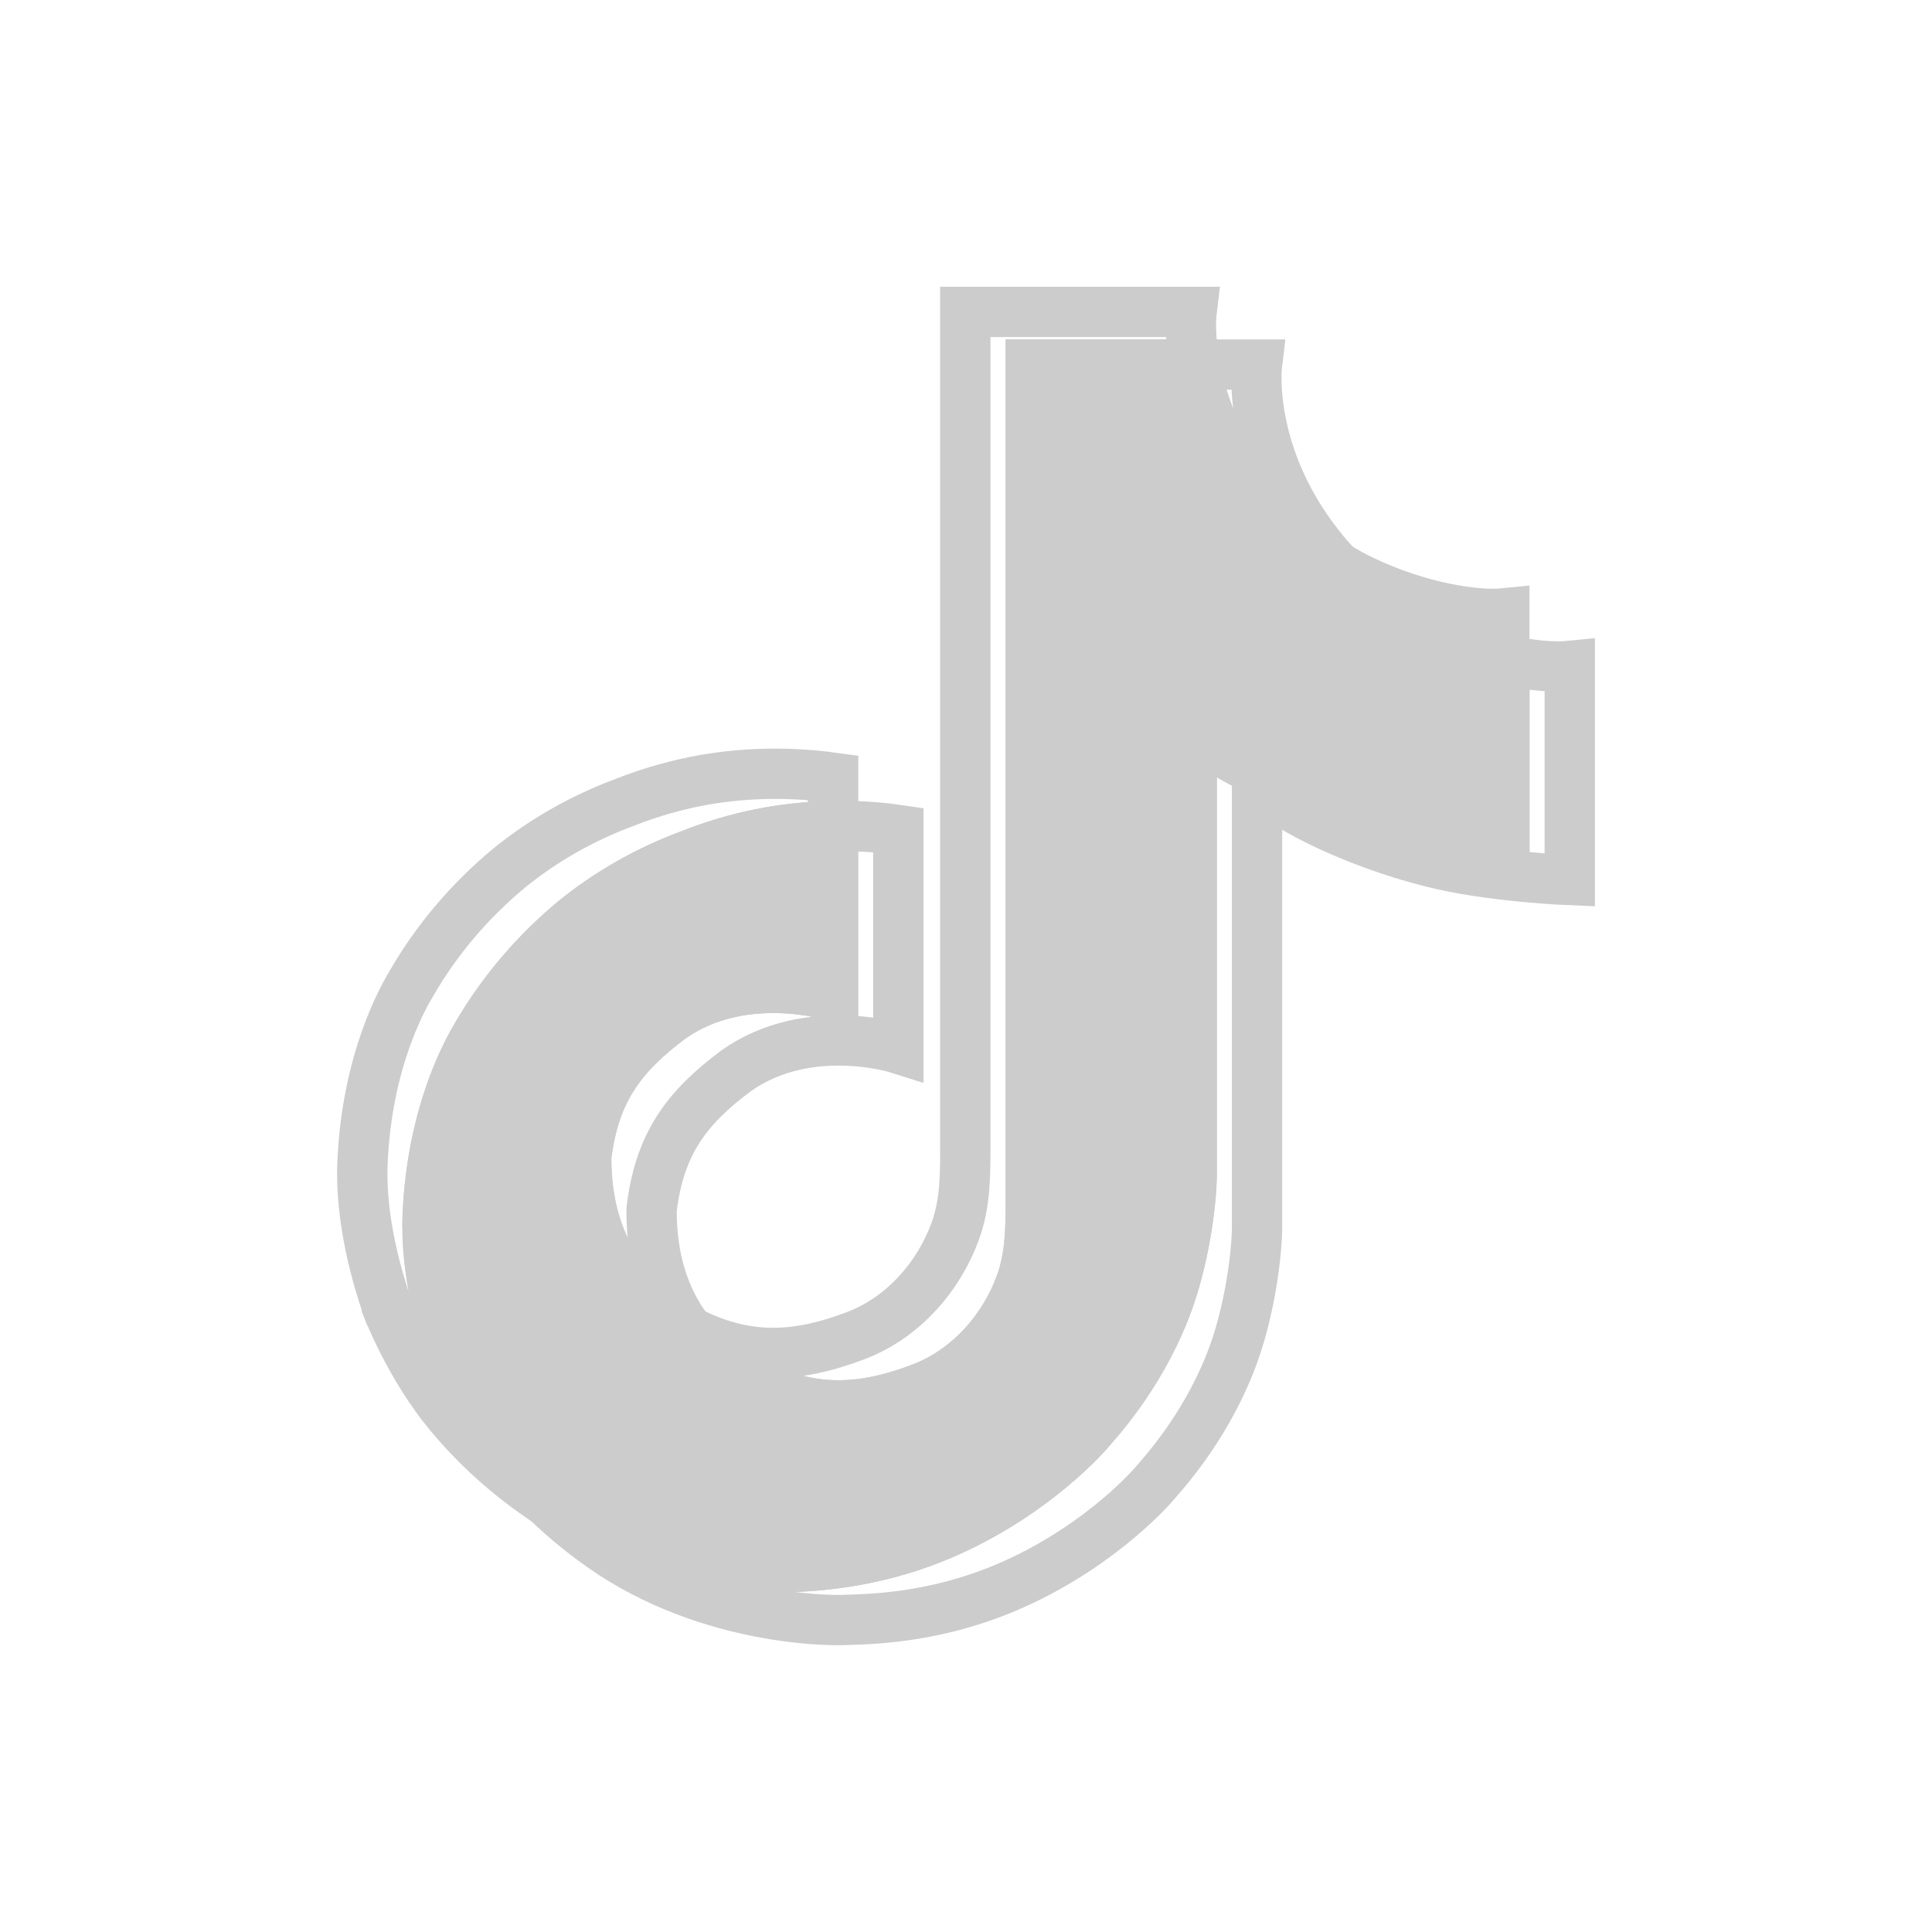
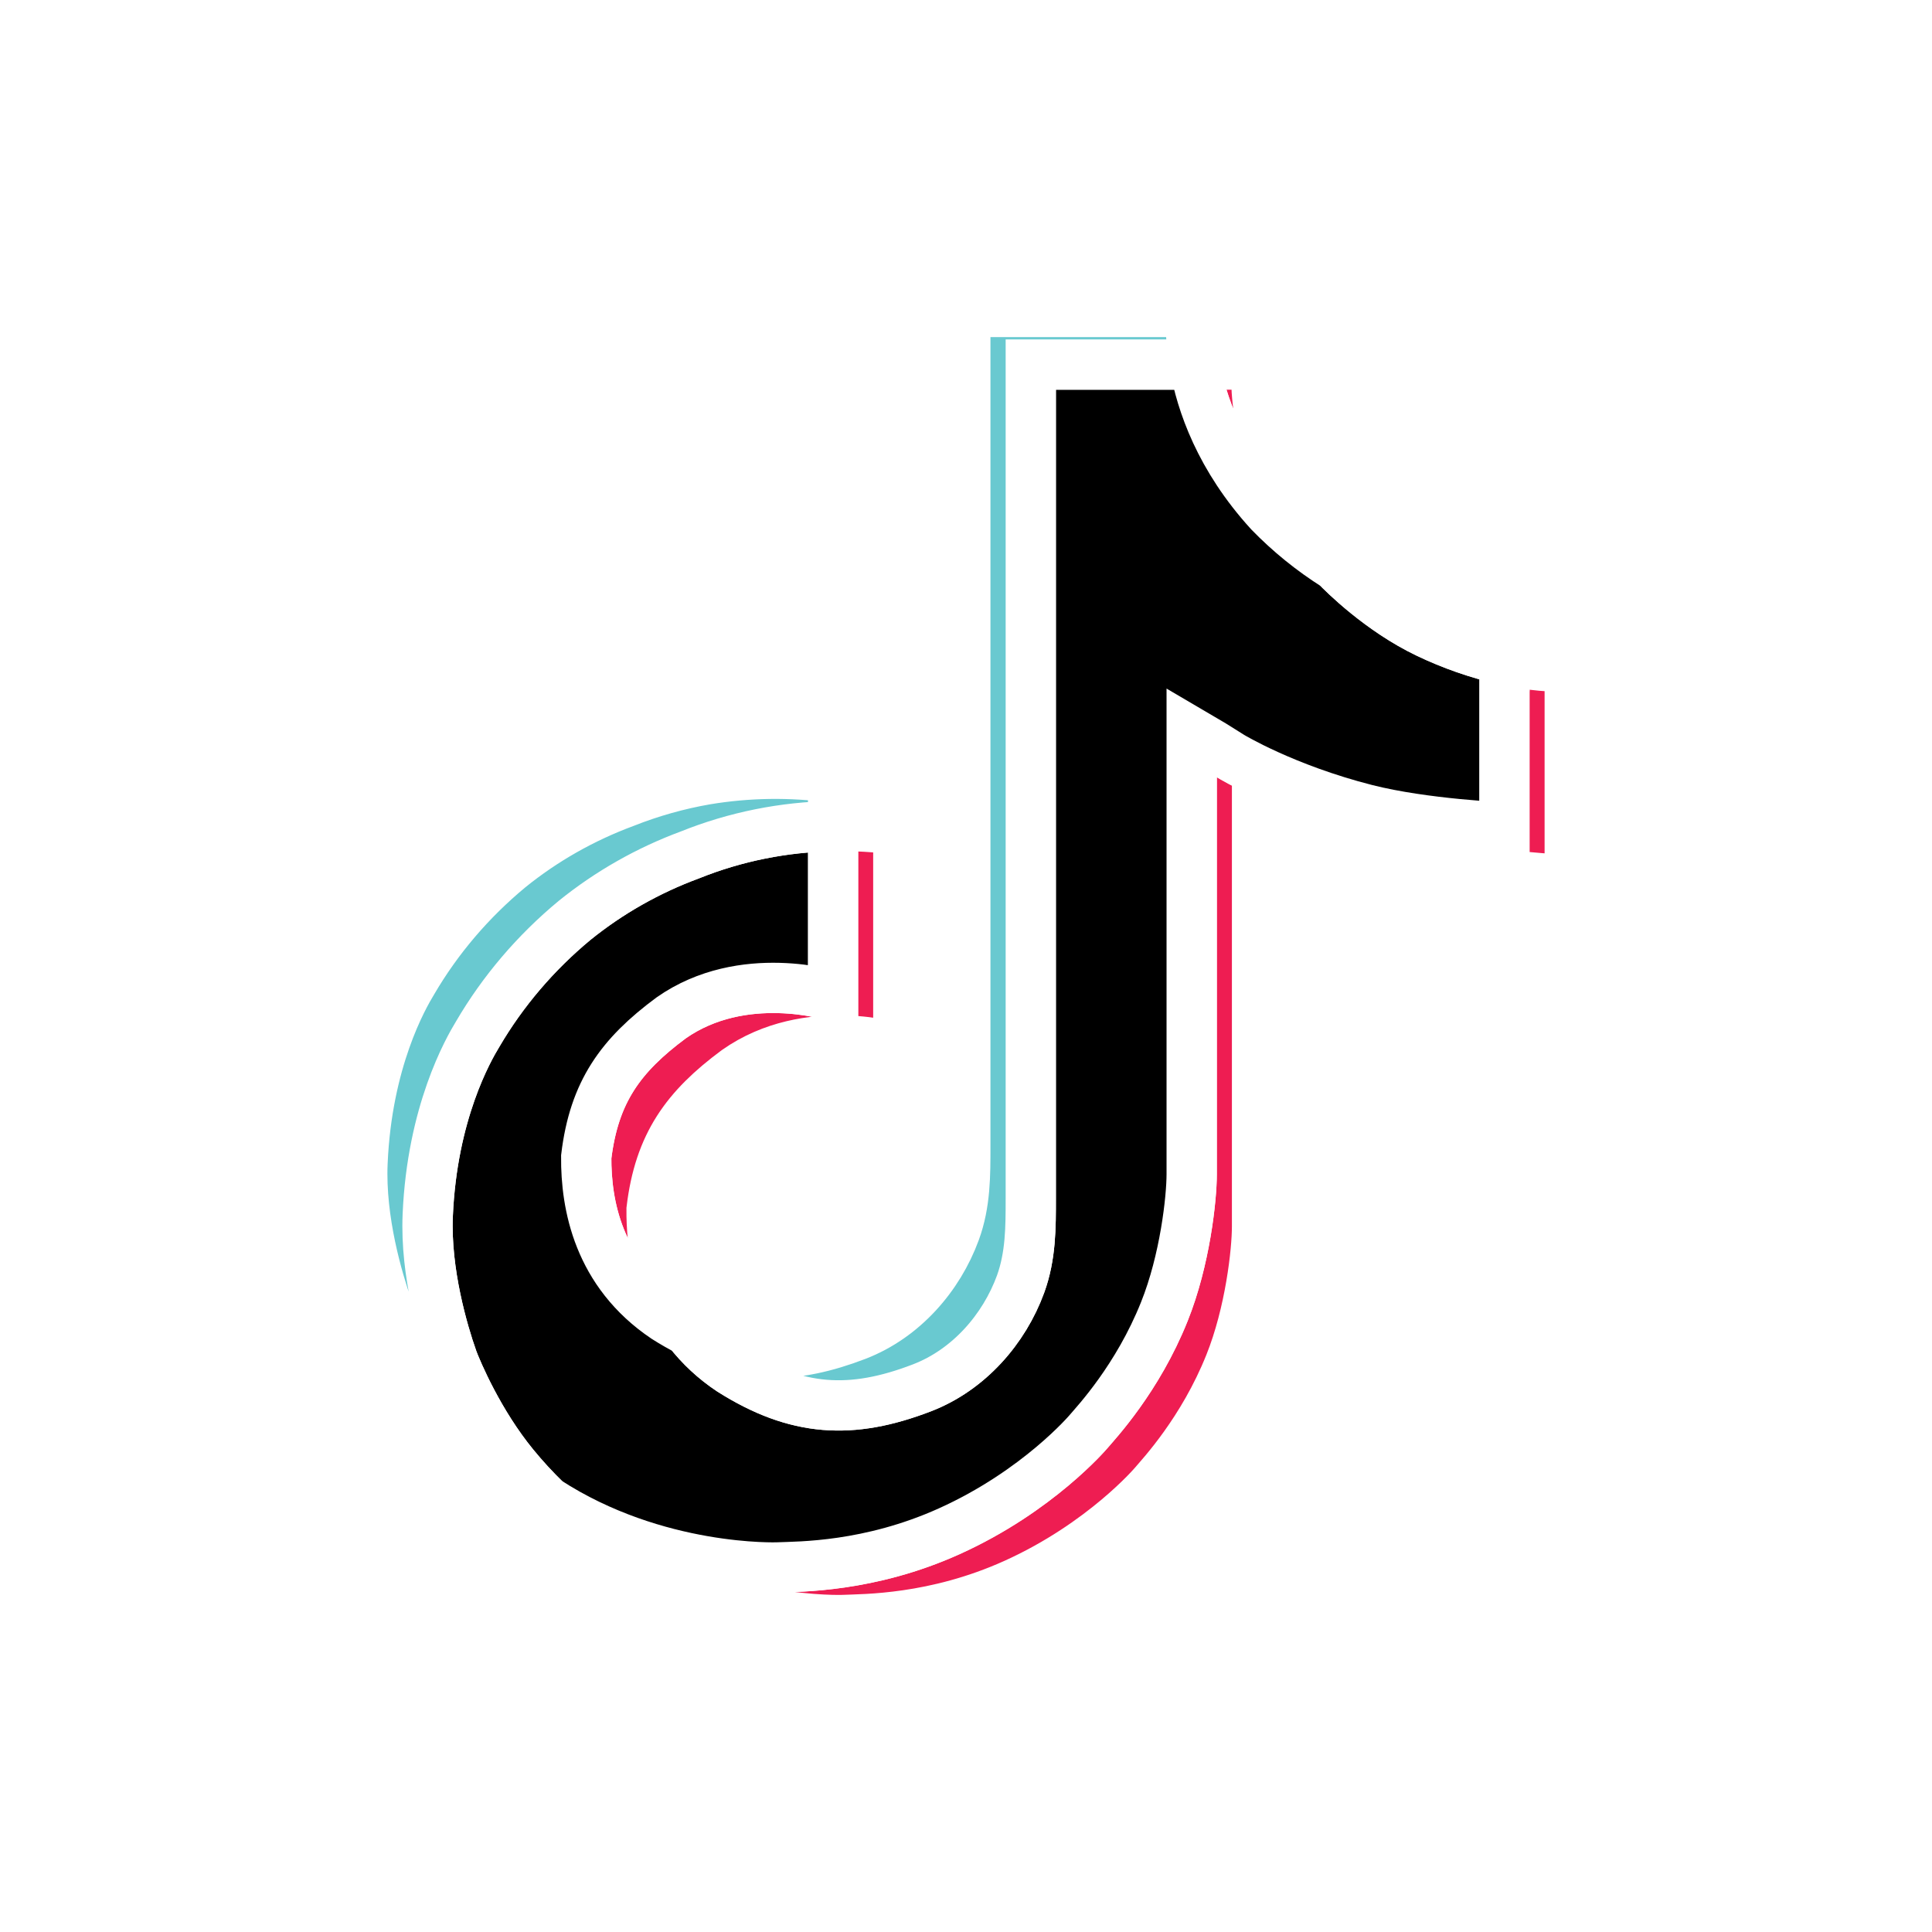
- <svg xmlns="http://www.w3.org/2000/svg" width="256px" height="256px" viewBox="-3.2 -3.2 38.40 38.40" fill="none" stroke="#cccccc">
+ <svg xmlns="http://www.w3.org/2000/svg" width="256px" height="256px" viewBox="-3.2 -3.2 38.40 38.40" fill="none" stroke="#ffffff">
  <g id="SVGRepo_bgCarrier" stroke-width="0">
    <rect x="-3.2" y="-3.2" width="38.40" height="38.40" rx="0" fill="#ffffff" strokewidth="0" />
  </g>
  <g id="SVGRepo_tracerCarrier" stroke-linecap="round" stroke-linejoin="round" />
  <g id="SVGRepo_iconCarrier">
-     <path d="M8.451 19.793C8.607 18.499 9.138 17.774 10.138 17.032C11.569 16.026 13.356 16.595 13.356 16.595V13.22C13.791 13.209 14.225 13.234 14.655 13.297V17.64C14.655 17.64 12.868 17.071 11.438 18.078C10.438 18.82 9.906 19.545 9.751 20.838C9.746 21.541 9.877 22.459 10.485 23.254C10.335 23.177 10.181 23.089 10.026 22.991C8.688 22.092 8.444 20.745 8.451 19.793ZM22.035 6.979C21.051 5.9 20.679 4.811 20.544 4.046H21.782C21.782 4.046 21.535 6.052 23.335 8.025L23.36 8.051C22.875 7.746 22.43 7.386 22.035 6.979ZM28 10.037V14.293C28 14.293 26.42 14.231 25.251 13.934C23.618 13.518 22.569 12.88 22.569 12.88C22.569 12.88 21.844 12.425 21.785 12.393V21.182C21.785 21.671 21.651 22.893 21.242 23.913C20.709 25.246 19.886 26.121 19.735 26.3C19.735 26.3 18.733 27.483 16.967 28.28C15.375 28.999 13.977 28.98 13.56 28.999C13.56 28.999 11.143 29.094 8.969 27.681C8.499 27.37 8.06 27.017 7.658 26.628L7.669 26.636C9.844 28.049 12.259 27.953 12.259 27.953C12.678 27.935 14.076 27.953 15.667 27.234C17.432 26.437 18.434 25.254 18.434 25.254C18.584 25.075 19.411 24.2 19.942 22.866C20.35 21.847 20.485 20.625 20.485 20.135V11.348C20.544 11.38 21.268 11.835 21.268 11.835C21.268 11.835 22.318 12.473 23.951 12.889C25.12 13.186 26.7 13.248 26.7 13.248V9.913C27.24 10.034 27.701 10.067 28 10.037Z" fill="#ccccccEE1D52" />
-     <path d="M26.701 9.913V13.247C26.701 13.247 25.121 13.185 23.951 12.888C22.319 12.472 21.269 11.834 21.269 11.834C21.269 11.834 20.544 11.379 20.486 11.346V20.136C20.486 20.626 20.352 21.848 19.943 22.867C19.41 24.201 18.587 25.076 18.435 25.255C18.435 25.255 17.434 26.438 15.668 27.235C14.076 27.954 12.679 27.936 12.26 27.954C12.26 27.954 9.845 28.05 7.67 26.637L7.659 26.629C7.429 26.406 7.213 26.172 7.012 25.926C6.318 25.079 5.892 24.079 5.785 23.793C5.785 23.792 5.785 23.791 5.785 23.79C5.613 23.294 5.252 22.102 5.301 20.948C5.389 18.912 6.105 17.663 6.294 17.349C6.796 16.496 7.448 15.732 8.222 15.092C8.905 14.54 9.68 14.1 10.513 13.792C11.414 13.43 12.379 13.235 13.357 13.22V16.595C13.357 16.595 11.569 16.028 10.139 17.032C9.139 17.774 8.608 18.499 8.452 19.793C8.445 20.745 8.689 22.092 10.025 22.991C10.181 23.09 10.334 23.177 10.485 23.254C10.718 23.558 11.002 23.822 11.325 24.037C12.631 24.863 13.725 24.921 15.124 24.384C16.056 24.025 16.759 23.217 17.084 22.321C17.289 21.761 17.286 21.198 17.286 20.615V4.046H20.542C20.676 4.811 21.049 5.9 22.033 6.979C22.428 7.386 22.872 7.746 23.357 8.051C23.501 8.2 24.233 8.932 25.173 9.382C25.66 9.615 26.172 9.793 26.701 9.913Z" fill="#cccccc" />
-     <path d="M4.489 22.757V22.759L4.57 22.978C4.561 22.953 4.531 22.875 4.489 22.757Z" fill="#cccccc69C9D0" />
-     <path d="M10.513 13.792C9.679 14.1 8.905 14.54 8.222 15.092C7.448 15.733 6.795 16.499 6.295 17.354C6.105 17.666 5.389 18.917 5.302 20.953C5.252 22.107 5.614 23.298 5.786 23.794C5.785 23.796 5.785 23.797 5.786 23.798C5.894 24.081 6.318 25.081 7.012 25.93C7.213 26.176 7.43 26.411 7.659 26.633C6.924 26.146 6.267 25.556 5.712 24.884C5.024 24.045 4.6 23.055 4.489 22.763C4.489 22.761 4.489 22.758 4.489 22.756V22.753C4.317 22.257 3.954 21.065 4.005 19.91C4.092 17.874 4.808 16.624 4.998 16.311C5.498 15.455 6.151 14.69 6.925 14.049C7.608 13.496 8.382 13.057 9.216 12.748C9.736 12.542 10.278 12.389 10.832 12.293C11.667 12.154 12.52 12.142 13.359 12.258V13.22C12.381 13.235 11.415 13.429 10.513 13.792Z" fill="#cccccc69C9D0" />
-     <path d="M20.544 4.046H17.288V20.616C17.288 21.198 17.288 21.76 17.086 22.321C16.758 23.217 16.058 24.025 15.126 24.384C13.726 24.923 12.633 24.863 11.328 24.037C11.004 23.823 10.719 23.559 10.484 23.257C11.596 23.825 12.591 23.815 13.824 23.341C14.756 22.982 15.456 22.173 15.784 21.277C15.989 20.718 15.986 20.155 15.986 19.573V3H20.482C20.482 3 20.431 3.412 20.544 4.046ZM26.7 8.991V9.913C26.172 9.793 25.661 9.614 25.175 9.382C24.235 8.932 23.503 8.2 23.359 8.051C23.526 8.156 23.698 8.251 23.876 8.336C25.019 8.883 26.145 9.047 26.7 8.991Z" fill="#cccccc69C9D0" />
+     <path d="M8.451 19.793C8.607 18.499 9.138 17.774 10.138 17.032C11.569 16.026 13.356 16.595 13.356 16.595V13.22C13.791 13.209 14.225 13.234 14.655 13.297V17.64C14.655 17.64 12.868 17.071 11.438 18.078C10.438 18.82 9.906 19.545 9.751 20.838C9.746 21.541 9.877 22.459 10.485 23.254C10.335 23.177 10.181 23.089 10.026 22.991C8.688 22.092 8.444 20.745 8.451 19.793ZM22.035 6.979C21.051 5.9 20.679 4.811 20.544 4.046H21.782C21.782 4.046 21.535 6.052 23.335 8.025L23.36 8.051C22.875 7.746 22.43 7.386 22.035 6.979ZM28 10.037V14.293C28 14.293 26.42 14.231 25.251 13.934C23.618 13.518 22.569 12.88 22.569 12.88C22.569 12.88 21.844 12.425 21.785 12.393V21.182C21.785 21.671 21.651 22.893 21.242 23.913C20.709 25.246 19.886 26.121 19.735 26.3C19.735 26.3 18.733 27.483 16.967 28.28C15.375 28.999 13.977 28.98 13.56 28.999C13.56 28.999 11.143 29.094 8.969 27.681C8.499 27.37 8.06 27.017 7.658 26.628L7.669 26.636C9.844 28.049 12.259 27.953 12.259 27.953C12.678 27.935 14.076 27.953 15.667 27.234C17.432 26.437 18.434 25.254 18.434 25.254C18.584 25.075 19.411 24.2 19.942 22.866C20.35 21.847 20.485 20.625 20.485 20.135V11.348C20.544 11.38 21.268 11.835 21.268 11.835C21.268 11.835 22.318 12.473 23.951 12.889C25.12 13.186 26.7 13.248 26.7 13.248V9.913C27.24 10.034 27.701 10.067 28 10.037Z" fill="#EE1D52" />
+     <path d="M26.701 9.913V13.247C26.701 13.247 25.121 13.185 23.951 12.888C22.319 12.472 21.269 11.834 21.269 11.834C21.269 11.834 20.544 11.379 20.486 11.346V20.136C20.486 20.626 20.352 21.848 19.943 22.867C19.41 24.201 18.587 25.076 18.435 25.255C18.435 25.255 17.434 26.438 15.668 27.235C14.076 27.954 12.679 27.936 12.26 27.954C12.26 27.954 9.845 28.05 7.67 26.637L7.659 26.629C7.429 26.406 7.213 26.172 7.012 25.926C6.318 25.079 5.892 24.079 5.785 23.793C5.785 23.792 5.785 23.791 5.785 23.79C5.613 23.294 5.252 22.102 5.301 20.948C5.389 18.912 6.105 17.663 6.294 17.349C6.796 16.496 7.448 15.732 8.222 15.092C8.905 14.54 9.68 14.1 10.513 13.792C11.414 13.43 12.379 13.235 13.357 13.22V16.595C13.357 16.595 11.569 16.028 10.139 17.032C9.139 17.774 8.608 18.499 8.452 19.793C8.445 20.745 8.689 22.092 10.025 22.991C10.181 23.09 10.334 23.177 10.485 23.254C10.718 23.558 11.002 23.822 11.325 24.037C12.631 24.863 13.725 24.921 15.124 24.384C16.056 24.025 16.759 23.217 17.084 22.321C17.289 21.761 17.286 21.198 17.286 20.615V4.046H20.542C20.676 4.811 21.049 5.9 22.033 6.979C22.428 7.386 22.872 7.746 23.357 8.051C23.501 8.2 24.233 8.932 25.173 9.382C25.66 9.615 26.172 9.793 26.701 9.913Z" fill="#000000" />
+     <path d="M4.489 22.757V22.759L4.57 22.978C4.561 22.953 4.531 22.875 4.489 22.757Z" fill="#69C9D0" />
+     <path d="M10.513 13.792C9.679 14.1 8.905 14.54 8.222 15.092C7.448 15.733 6.795 16.499 6.295 17.354C6.105 17.666 5.389 18.917 5.302 20.953C5.252 22.107 5.614 23.298 5.786 23.794C5.785 23.796 5.785 23.797 5.786 23.798C5.894 24.081 6.318 25.081 7.012 25.93C7.213 26.176 7.43 26.411 7.659 26.633C6.924 26.146 6.267 25.556 5.712 24.884C5.024 24.045 4.6 23.055 4.489 22.763C4.489 22.761 4.489 22.758 4.489 22.756V22.753C4.317 22.257 3.954 21.065 4.005 19.91C4.092 17.874 4.808 16.624 4.998 16.311C5.498 15.455 6.151 14.69 6.925 14.049C7.608 13.496 8.382 13.057 9.216 12.748C9.736 12.542 10.278 12.389 10.832 12.293C11.667 12.154 12.52 12.142 13.359 12.258V13.22C12.381 13.235 11.415 13.429 10.513 13.792Z" fill="#69C9D0" />
+     <path d="M20.544 4.046H17.288V20.616C17.288 21.198 17.288 21.76 17.086 22.321C16.758 23.217 16.058 24.025 15.126 24.384C13.726 24.923 12.633 24.863 11.328 24.037C11.004 23.823 10.719 23.559 10.484 23.257C11.596 23.825 12.591 23.815 13.824 23.341C14.756 22.982 15.456 22.173 15.784 21.277C15.989 20.718 15.986 20.155 15.986 19.573V3H20.482C20.482 3 20.431 3.412 20.544 4.046ZM26.7 8.991V9.913C26.172 9.793 25.661 9.614 25.175 9.382C24.235 8.932 23.503 8.2 23.359 8.051C23.526 8.156 23.698 8.251 23.876 8.336C25.019 8.883 26.145 9.047 26.7 8.991Z" fill="#69C9D0" />
  </g>
</svg>
